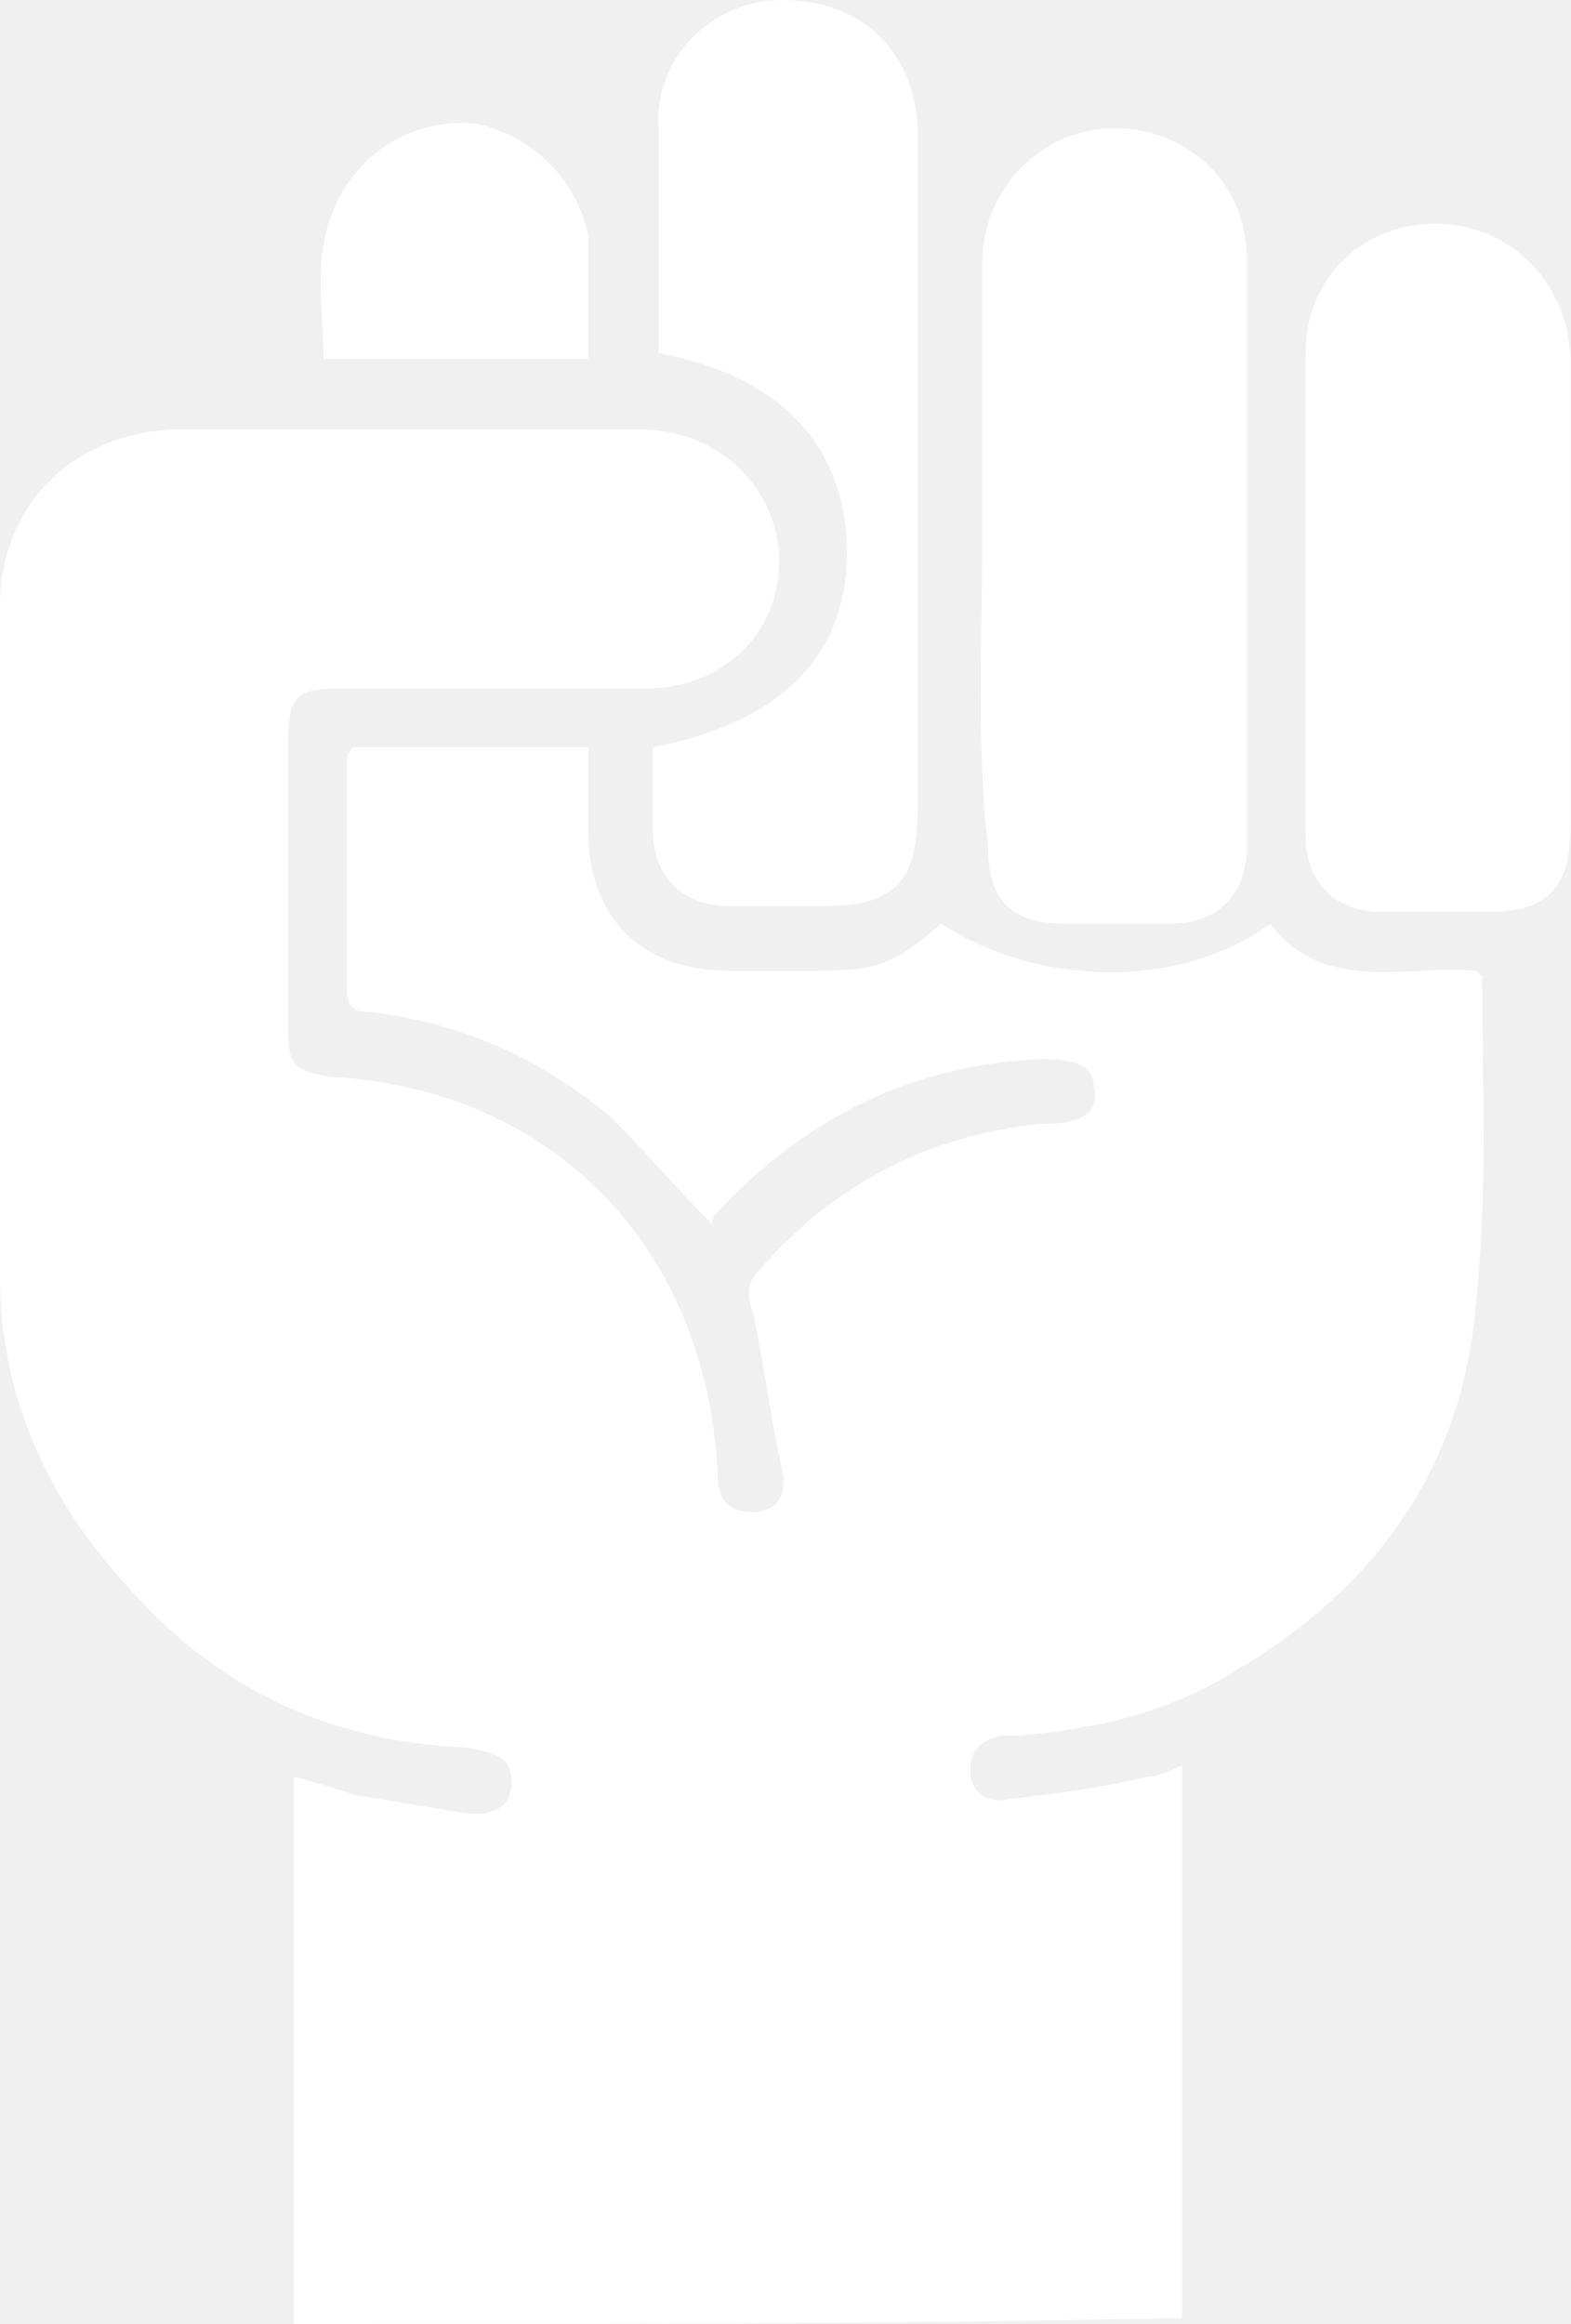
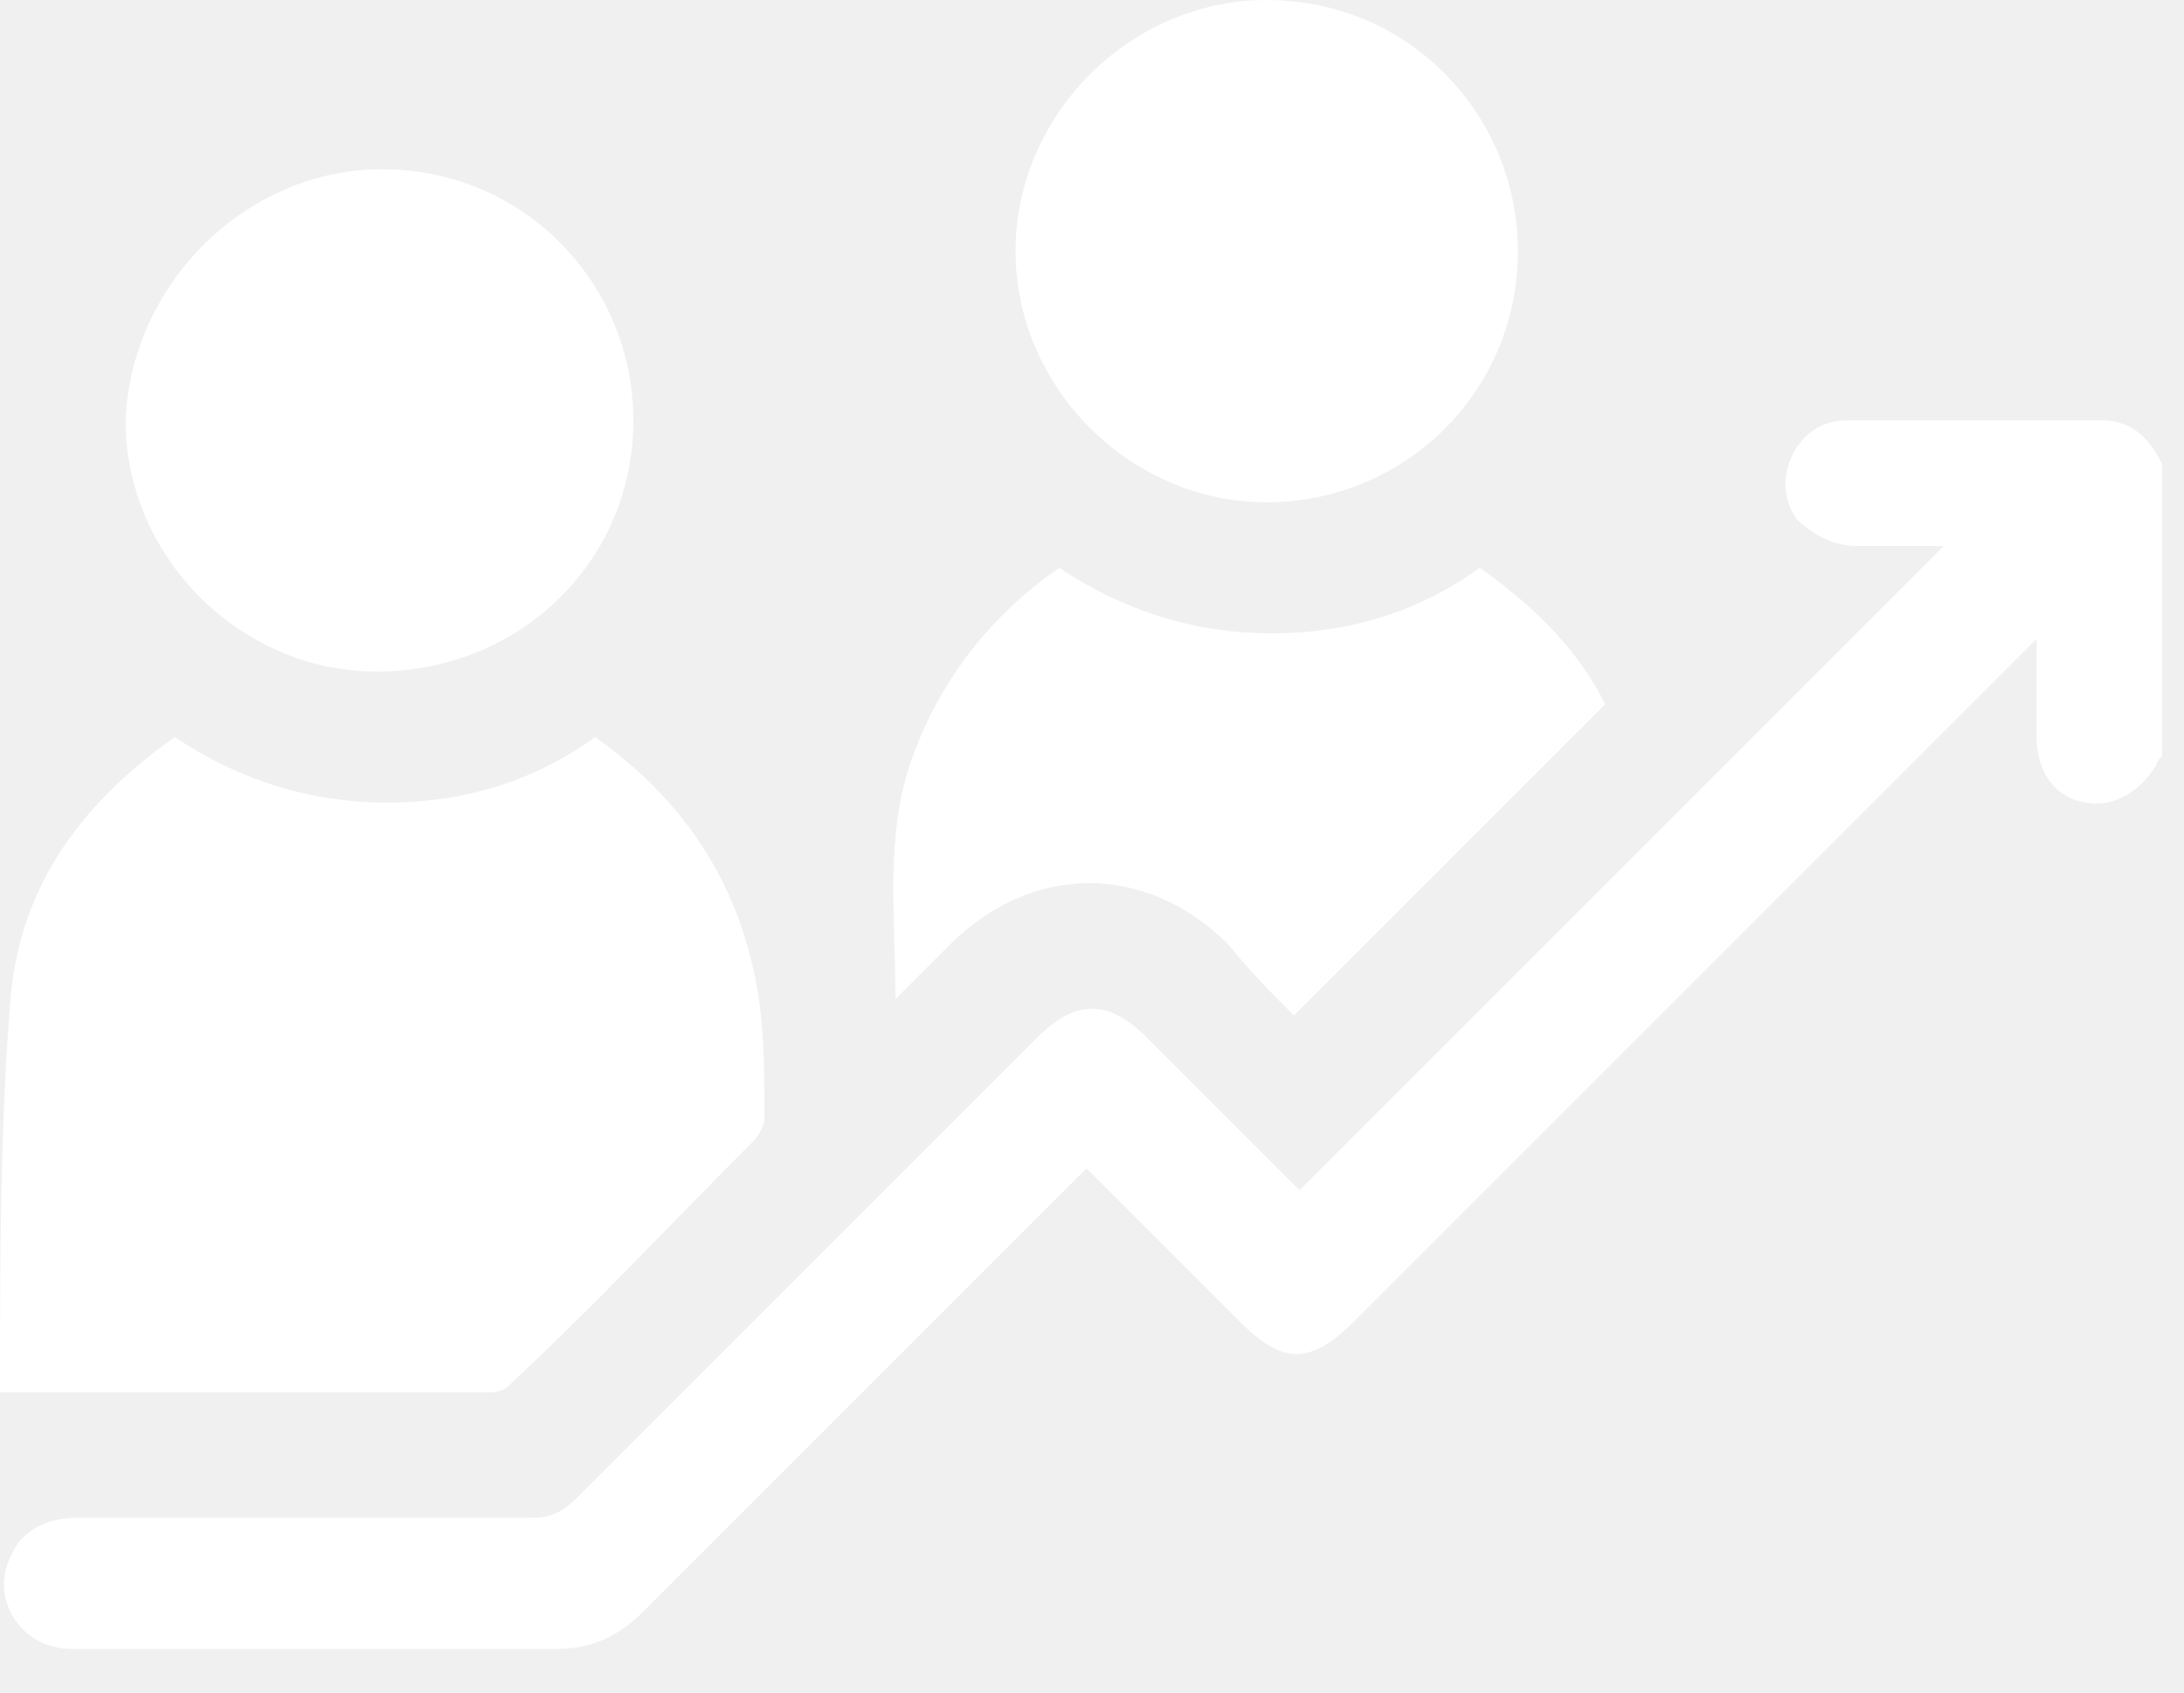
- <svg xmlns="http://www.w3.org/2000/svg" width="25" height="37" viewBox="0 0 25 37" fill="none">
-   <path d="M4.682 37C4.682 36.532 4.682 35.969 4.682 35.501C4.682 33.253 4.682 31.099 4.682 28.851C4.682 28.663 4.682 28.476 4.682 28.288C5.056 28.382 5.337 28.476 5.618 28.57C6.18 28.663 6.742 28.757 7.303 28.851C7.865 28.944 8.146 28.757 8.146 28.382C8.146 28.008 7.959 27.914 7.397 27.82C5.243 27.727 3.464 26.884 2.06 25.291C0.749 23.886 0 22.2 0 20.326C0 16.767 0 13.207 0 9.648C0 8.056 1.124 6.932 2.715 6.838C5.243 6.838 7.678 6.838 10.206 6.838C11.611 6.838 12.64 8.056 12.36 9.367C12.172 10.304 11.33 10.959 10.3 10.959C8.708 10.959 7.116 10.959 5.524 10.959C4.682 10.959 4.588 11.053 4.588 11.896C4.588 13.395 4.588 14.894 4.588 16.392C4.588 16.954 4.682 17.048 5.243 17.142C8.802 17.329 11.236 19.858 11.423 23.418C11.423 23.792 11.517 24.073 11.985 24.073C12.36 24.073 12.547 23.792 12.453 23.418C12.266 22.575 12.172 21.732 11.985 20.889C11.891 20.608 11.891 20.42 12.079 20.233C13.296 18.828 14.794 18.078 16.573 17.891H16.667C17.229 17.891 17.509 17.704 17.416 17.329C17.416 16.954 17.135 16.861 16.573 16.861C14.513 16.954 12.828 17.797 11.423 19.296C11.33 19.39 11.33 19.483 11.33 19.483C10.768 18.921 10.3 18.359 9.738 17.797C8.614 16.861 7.397 16.299 5.899 16.111C5.712 16.111 5.524 16.111 5.524 15.737C5.524 14.519 5.524 13.301 5.524 12.084C5.524 12.084 5.524 11.99 5.618 11.896C6.835 11.896 8.052 11.896 9.363 11.896C9.363 12.364 9.363 12.833 9.363 13.207C9.363 14.613 10.206 15.456 11.611 15.456C12.079 15.456 12.547 15.456 13.015 15.456C13.951 15.456 14.232 15.362 14.981 14.706C16.573 15.737 18.82 15.737 20.225 14.706C21.067 15.83 22.378 15.362 23.502 15.456L23.596 15.549C23.596 17.235 23.689 18.921 23.502 20.701C23.315 23.324 21.91 25.291 19.663 26.602C18.633 27.258 17.416 27.539 16.198 27.633C16.105 27.633 16.011 27.633 15.918 27.633C15.637 27.727 15.449 27.82 15.449 28.195C15.449 28.476 15.637 28.663 15.918 28.663C16.667 28.57 17.509 28.476 18.258 28.288C18.446 28.288 18.633 28.195 18.82 28.101C18.82 31.099 18.82 34.002 18.82 36.906C14.139 37 9.457 37 4.682 37Z" fill="white" />
-   <path d="M15.637 8.711C15.637 7.213 15.637 5.714 15.637 4.215C15.637 2.716 17.041 1.686 18.446 2.154C19.288 2.435 19.85 3.185 19.85 4.121C19.85 7.213 19.85 10.397 19.85 13.489C19.85 14.238 19.382 14.706 18.633 14.706C18.071 14.706 17.509 14.706 16.948 14.706C16.105 14.706 15.73 14.332 15.73 13.489C15.543 11.802 15.637 10.21 15.637 8.711Z" fill="white" />
-   <path d="M10.393 11.896C12.36 11.521 13.483 10.491 13.483 8.805C13.483 7.119 12.453 5.995 10.487 5.62C10.487 5.527 10.487 5.433 10.487 5.339C10.487 4.215 10.487 3.185 10.487 2.061C10.393 0.937 11.33 0 12.453 0C13.67 0 14.513 0.749 14.607 1.967C14.607 2.061 14.607 2.248 14.607 2.342C14.607 5.901 14.607 9.461 14.607 12.927C14.607 14.051 14.232 14.425 13.109 14.425C12.64 14.425 12.079 14.425 11.611 14.425C10.861 14.425 10.393 13.957 10.393 13.208C10.393 12.927 10.393 12.458 10.393 11.896Z" fill="white" />
-   <path d="M25 9.555C25 10.772 25 11.99 25 13.208C25 14.144 24.625 14.519 23.689 14.519C23.127 14.519 22.566 14.519 22.004 14.519C21.255 14.519 20.787 14.051 20.787 13.301C20.787 10.772 20.787 8.243 20.787 5.62C20.787 4.403 21.723 3.56 22.846 3.56C23.97 3.56 24.906 4.403 25 5.62V5.714C25 7.119 25 8.337 25 9.555Z" fill="white" />
-   <path d="M9.363 5.714C7.959 5.714 6.554 5.714 5.15 5.714C5.15 4.871 4.963 4.122 5.337 3.279C5.712 2.436 6.554 1.874 7.584 1.967C8.427 2.155 9.176 2.81 9.363 3.747C9.363 4.215 9.363 4.777 9.363 5.246C9.363 5.339 9.363 5.527 9.363 5.714Z" fill="white" />
+ <svg xmlns="http://www.w3.org/2000/svg" width="40" height="31" viewBox="0 0 40 31" fill="none">
+   <path d="M39.6 13.8C39.6 13.9 39.5 13.9 39.5 14C39.2 14.5 38.7 14.8 38.2 14.7C37.6 14.6 37.3 14.1 37.3 13.5C37.3 12.9 37.3 12.4 37.3 11.7C37.1 11.9 37 12 36.9 12.1C32.9 16.1 28.9 20.1 24.8 24.2C24 25 23.5 25 22.7 24.2C21.8 23.3 20.9 22.4 19.9 21.4C19.8 21.5 19.7 21.6 19.6 21.7C17 24.3 14.4 26.9 11.8 29.5C11.3 30 10.8 30.2 10.2 30.2C7.2 30.2 4.3 30.2 1.3 30.2C0.4 30.2 -0.2 29.3 0.2 28.5C0.4 28 0.9 27.8 1.4 27.8C4.2 27.8 6.9 27.8 9.7 27.8C10.1 27.8 10.3 27.7 10.6 27.4C13.4 24.6 16.2 21.8 19 19C19.7 18.3 20.3 18.3 21 19C21.9 19.9 22.9 20.9 23.8 21.8C27.7 17.9 31.7 13.9 35.6 10C35.1 10 34.5 10 34 10C33.6 10 33.2 9.8 32.9 9.5C32.4 8.8 32.9 7.7 33.8 7.7C35.4 7.7 36.9 7.7 38.5 7.7C39.1 7.7 39.4 8.1 39.6 8.5C39.6 10.3 39.6 12.1 39.6 13.8Z" fill="white" />
+   <path d="M0 25.5C0 23.1 0 20.6 0.2 18.2C0.4 16.2 1.5 14.7 3.2 13.5C4.4 14.3 5.7 14.7 7.1 14.7C8.5 14.7 9.8 14.3 10.9 13.5C12.6 14.7 13.6 16.3 13.9 18.3C14 19 14 19.8 14 20.5C14 20.6 13.9 20.8 13.8 20.9C12.3 22.4 10.9 23.9 9.4 25.3C9.3 25.4 9.2 25.5 9 25.5C6.1 25.5 3.1 25.5 0.2 25.5C0.2 25.5 0.1 25.5 0 25.5Z" fill="white" />
+   <path d="M23.2 0C25.8 0 27.8 2.1 27.8 4.6C27.8 7.2 25.7 9.2 23.2 9.2C20.7 9.2 18.6 7.1 18.6 4.6C18.6 2.1 20.7 0 23.2 0Z" fill="white" />
+   <path d="M7 3.1C9.6 3.1 11.6 5.2 11.6 7.7C11.6 10.3 9.5 12.3 6.9 12.3C4.4 12.3 2.3 10.2 2.3 7.7C2.4 5.2 4.5 3.1 7 3.1Z" fill="white" />
+   <path d="M23.7 18.6C23.3 18.2 22.9 17.8 22.5 17.3C21 15.8 18.9 15.8 17.4 17.3C17.1 17.6 16.7 18 16.4 18.3C16.4 16.8 16.2 15.3 16.7 13.9C17.2 12.5 18.1 11.3 19.4 10.4C20.6 11.2 21.9 11.6 23.3 11.6C24.7 11.6 26 11.2 27.1 10.4C28.1 11.1 28.9 11.9 29.4 12.9C27.5 14.8 25.6 16.7 23.7 18.6Z" fill="white" />
</svg>
